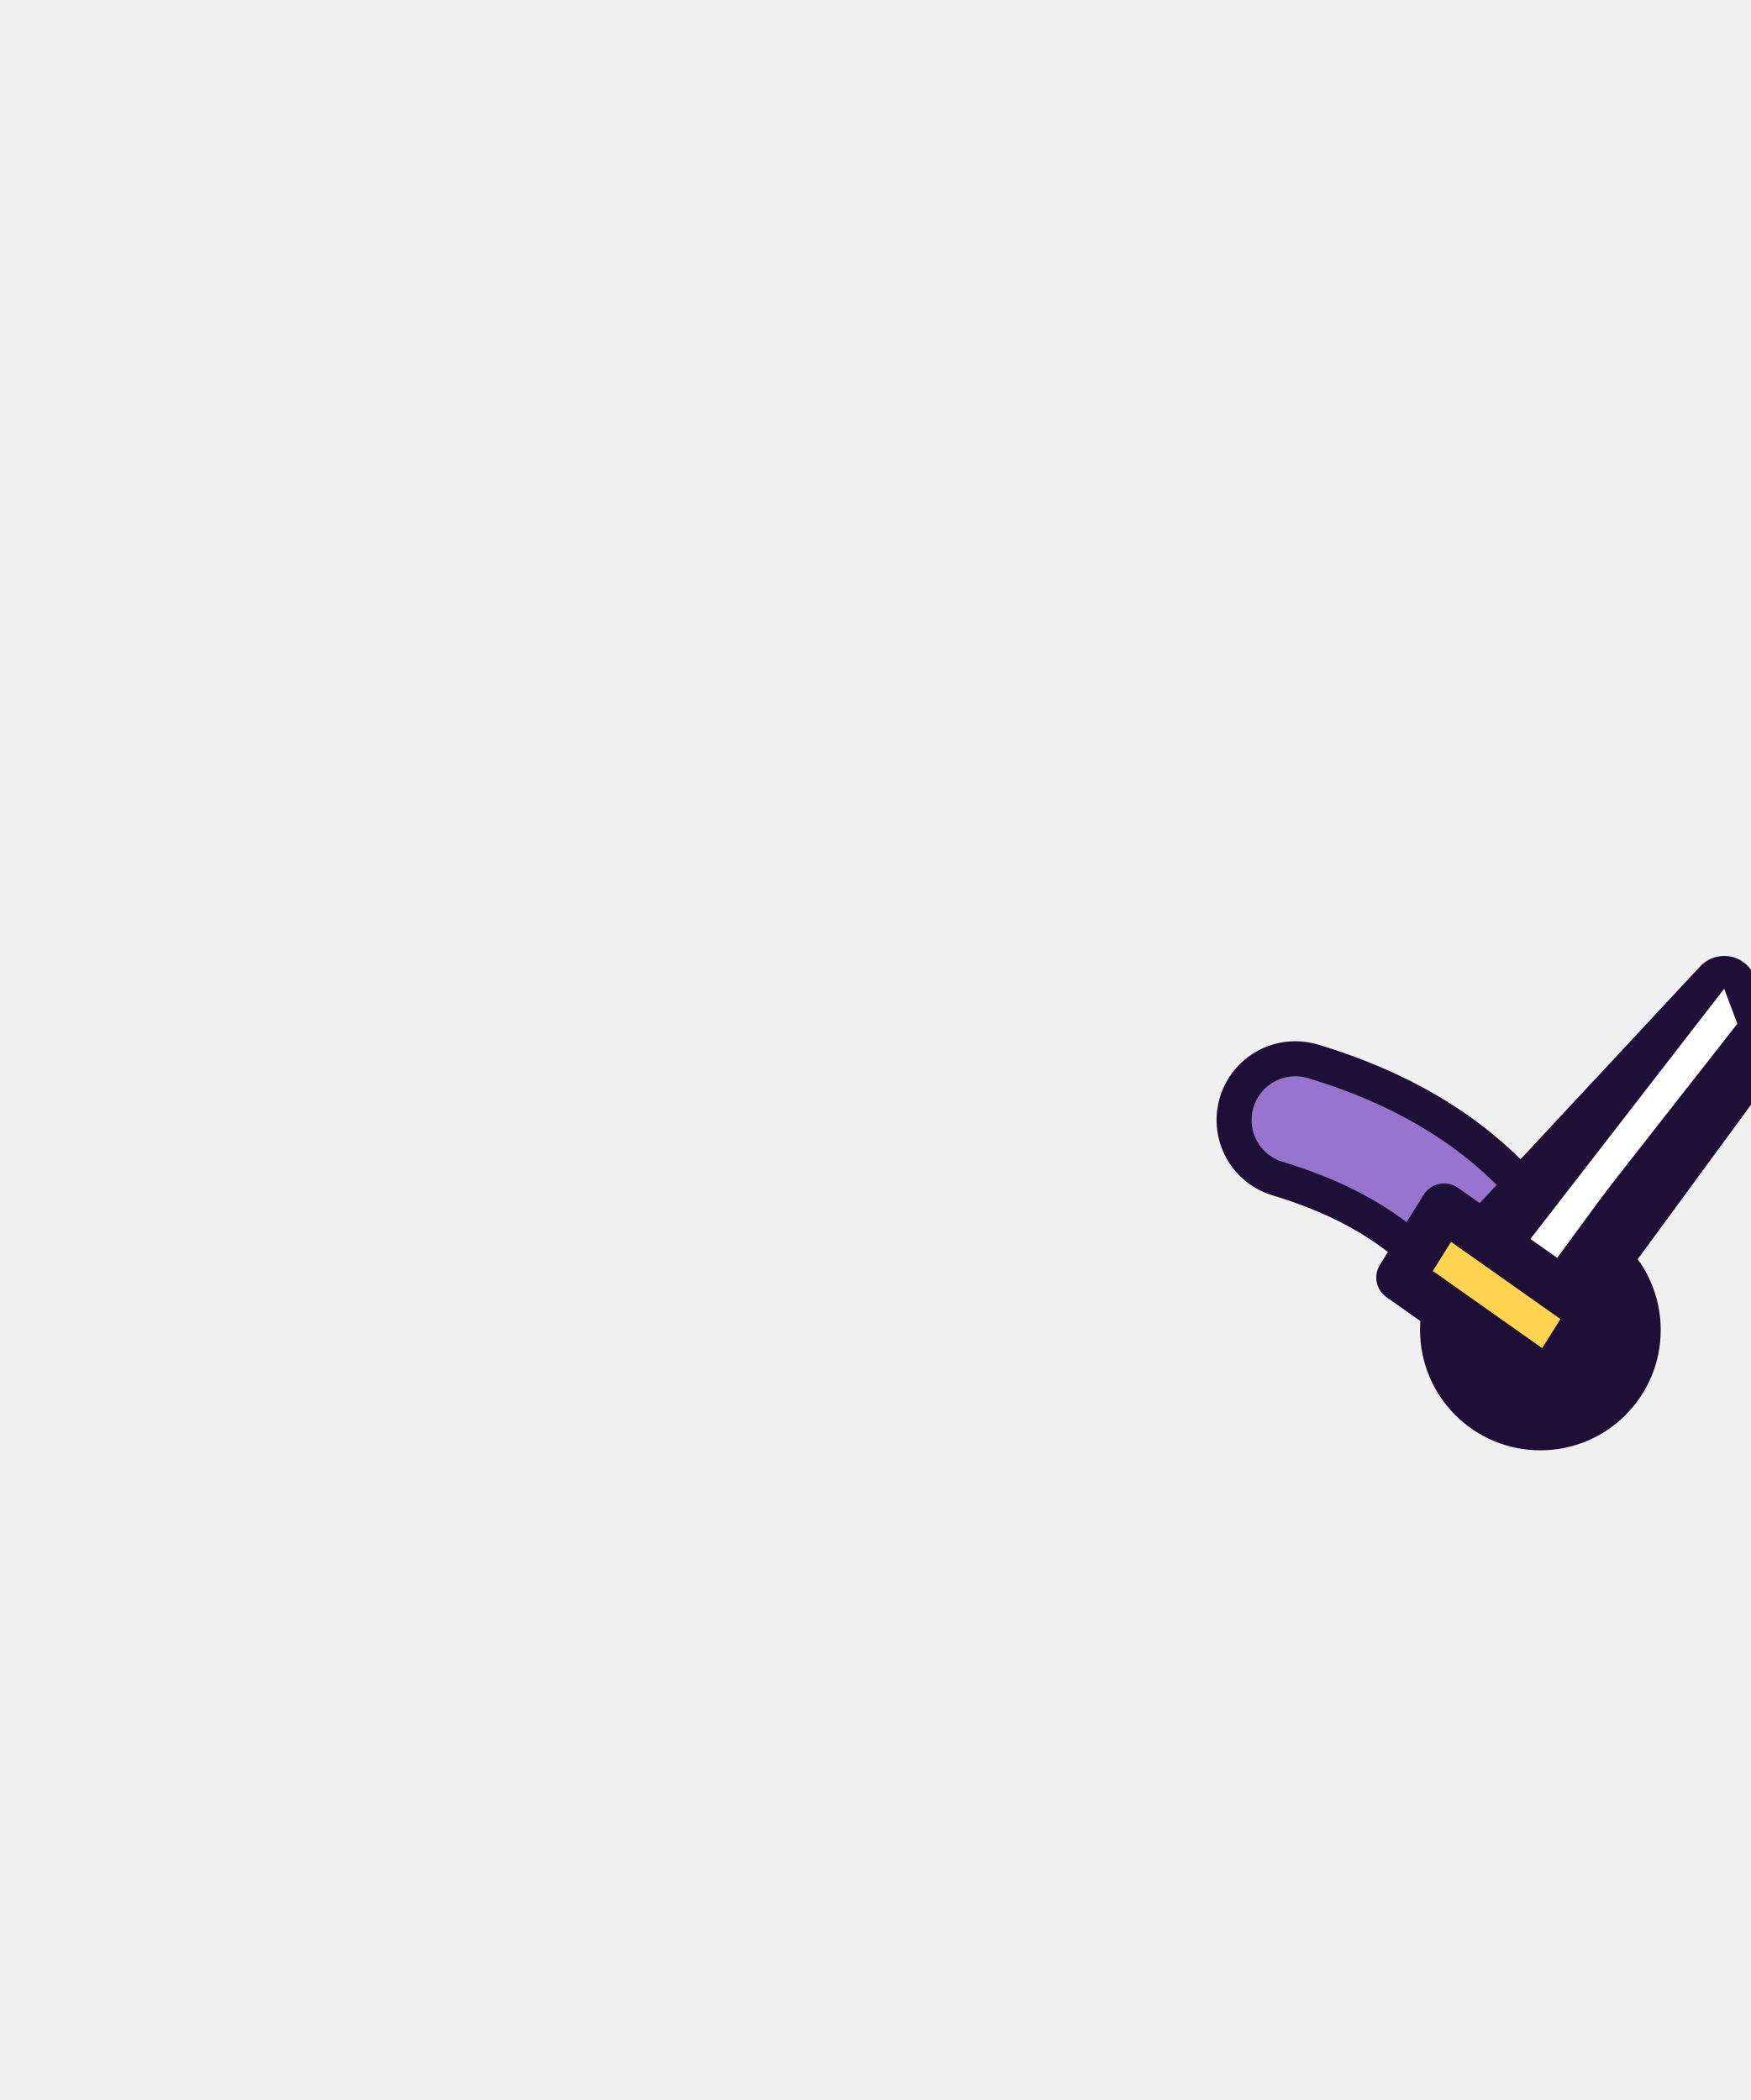
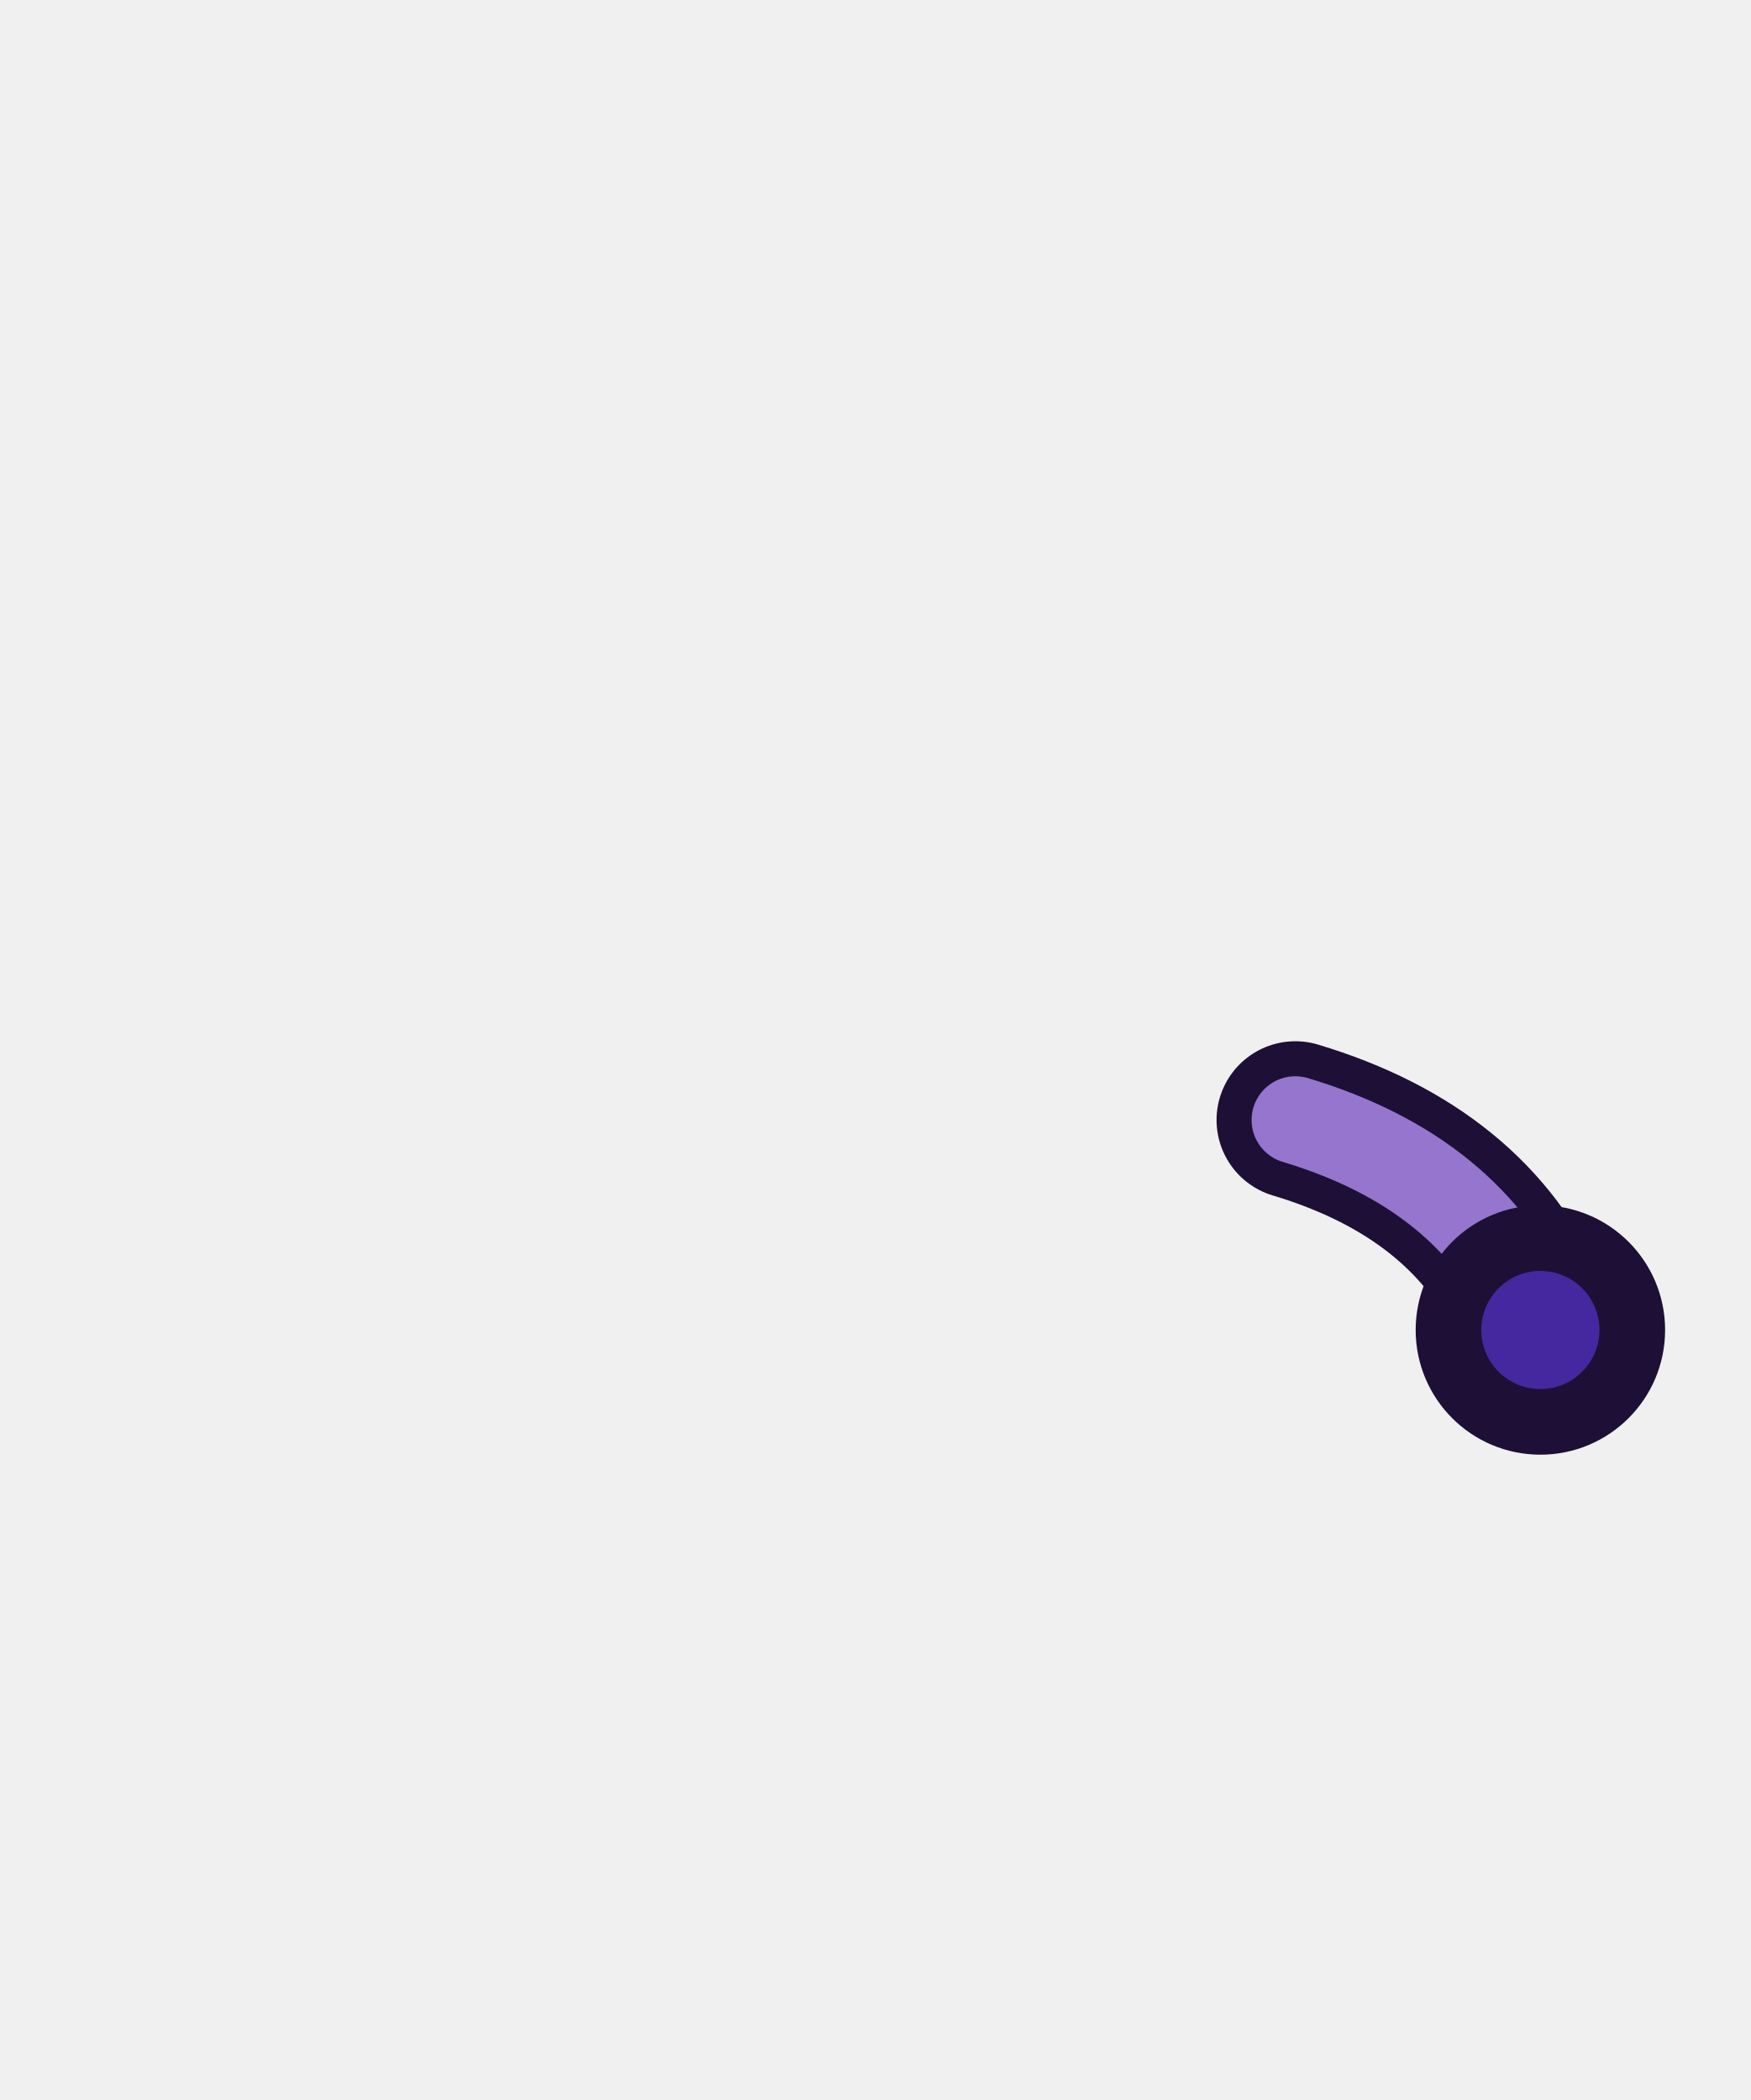
<svg xmlns="http://www.w3.org/2000/svg" width="40" height="48" viewBox="0 0 40 48">
  <g stroke="#1e0f36" stroke-width="1.5" stroke-linejoin="round" stroke-linecap="round">
    <path d="M29.6 25.6 q4 1.2 5.4 4.4" fill="none" stroke-width="3.6" />
    <path d="M29.6 25.6 q4 1.2 5.4 4.4" fill="none" stroke="#9575cd" stroke-width="2" />
-     <circle cx="35.2" cy="30.4" r="2" fill="#4527a0" />
-     <path d="M34 28.4 L39.4 22.6 L40 24 L35.6 30 z" fill="#eceff1" />
-     <path d="M34.6 28.8 L39.4 22.6 L39.7 23.4 L35 29.4 z" fill="#ffffff" stroke="none" />
-     <path d="M33 27.6 L36.4 30 l-1 1.6 l-3.4 -2.4 z" fill="#ffd54f" stroke-width="1.1" />
+     <circle cx="35.2" cy="30.4" r="2.1" fill="#4527a0" />
  </g>
</svg>
